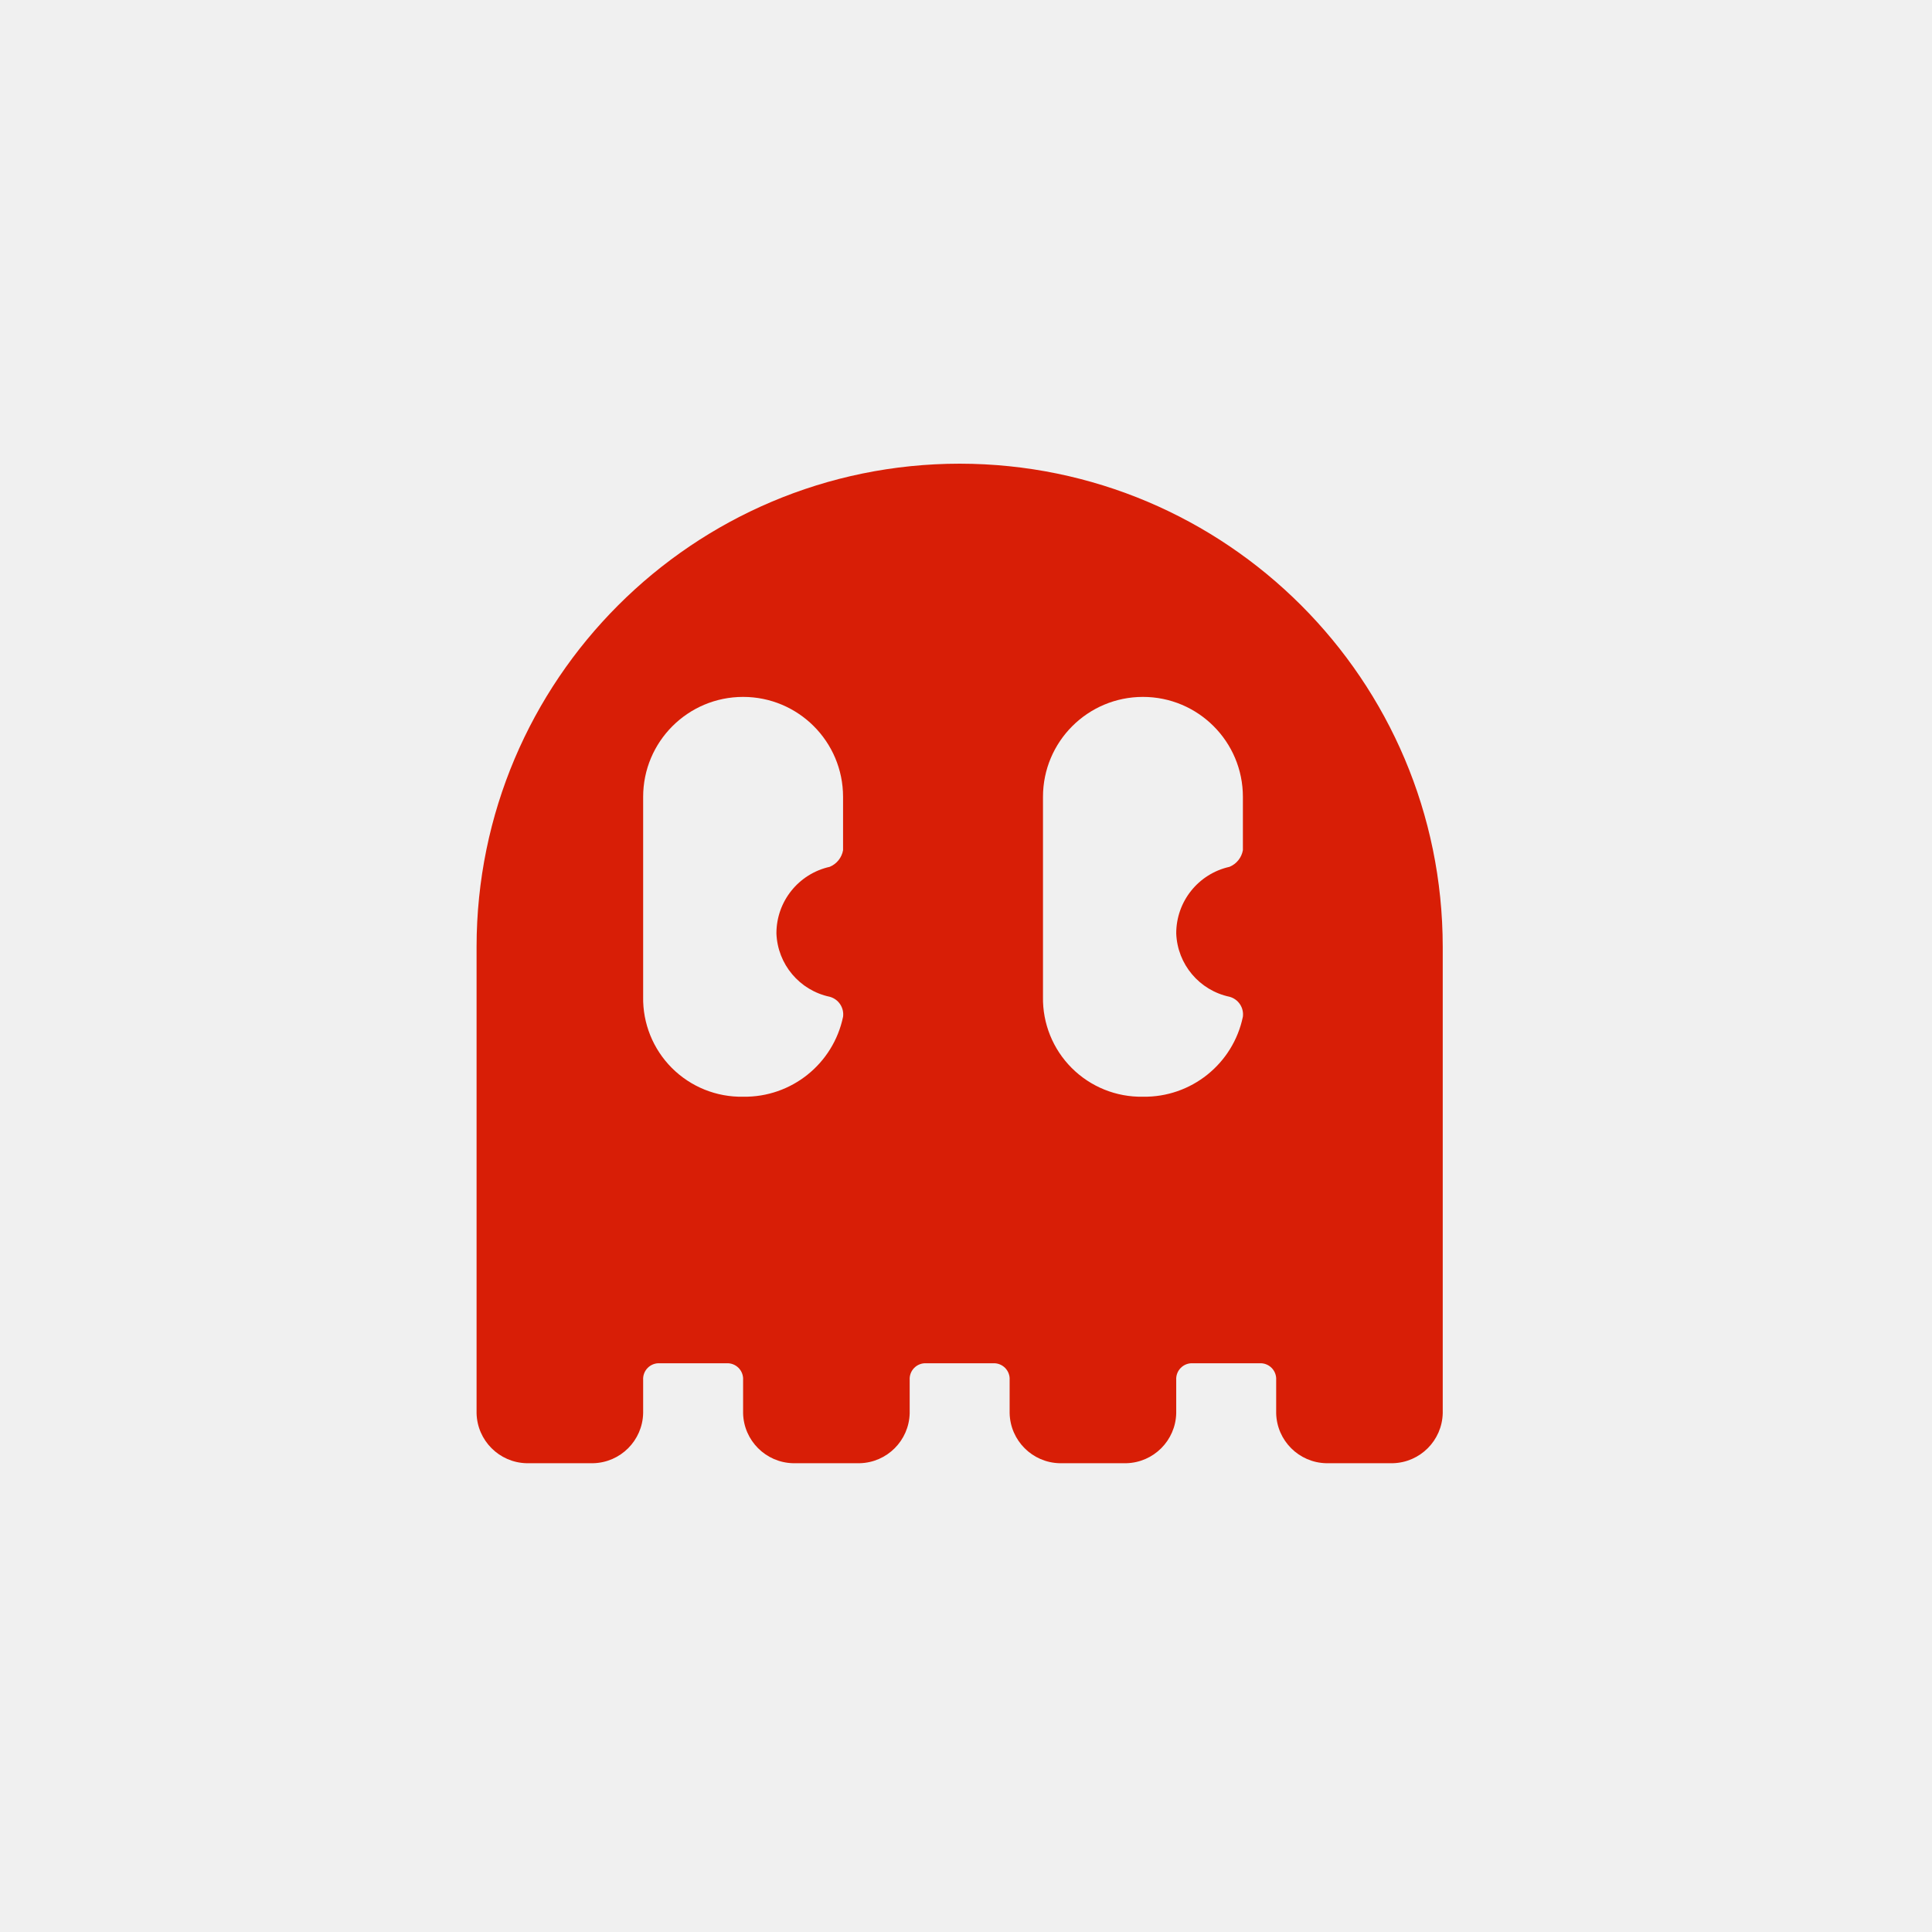
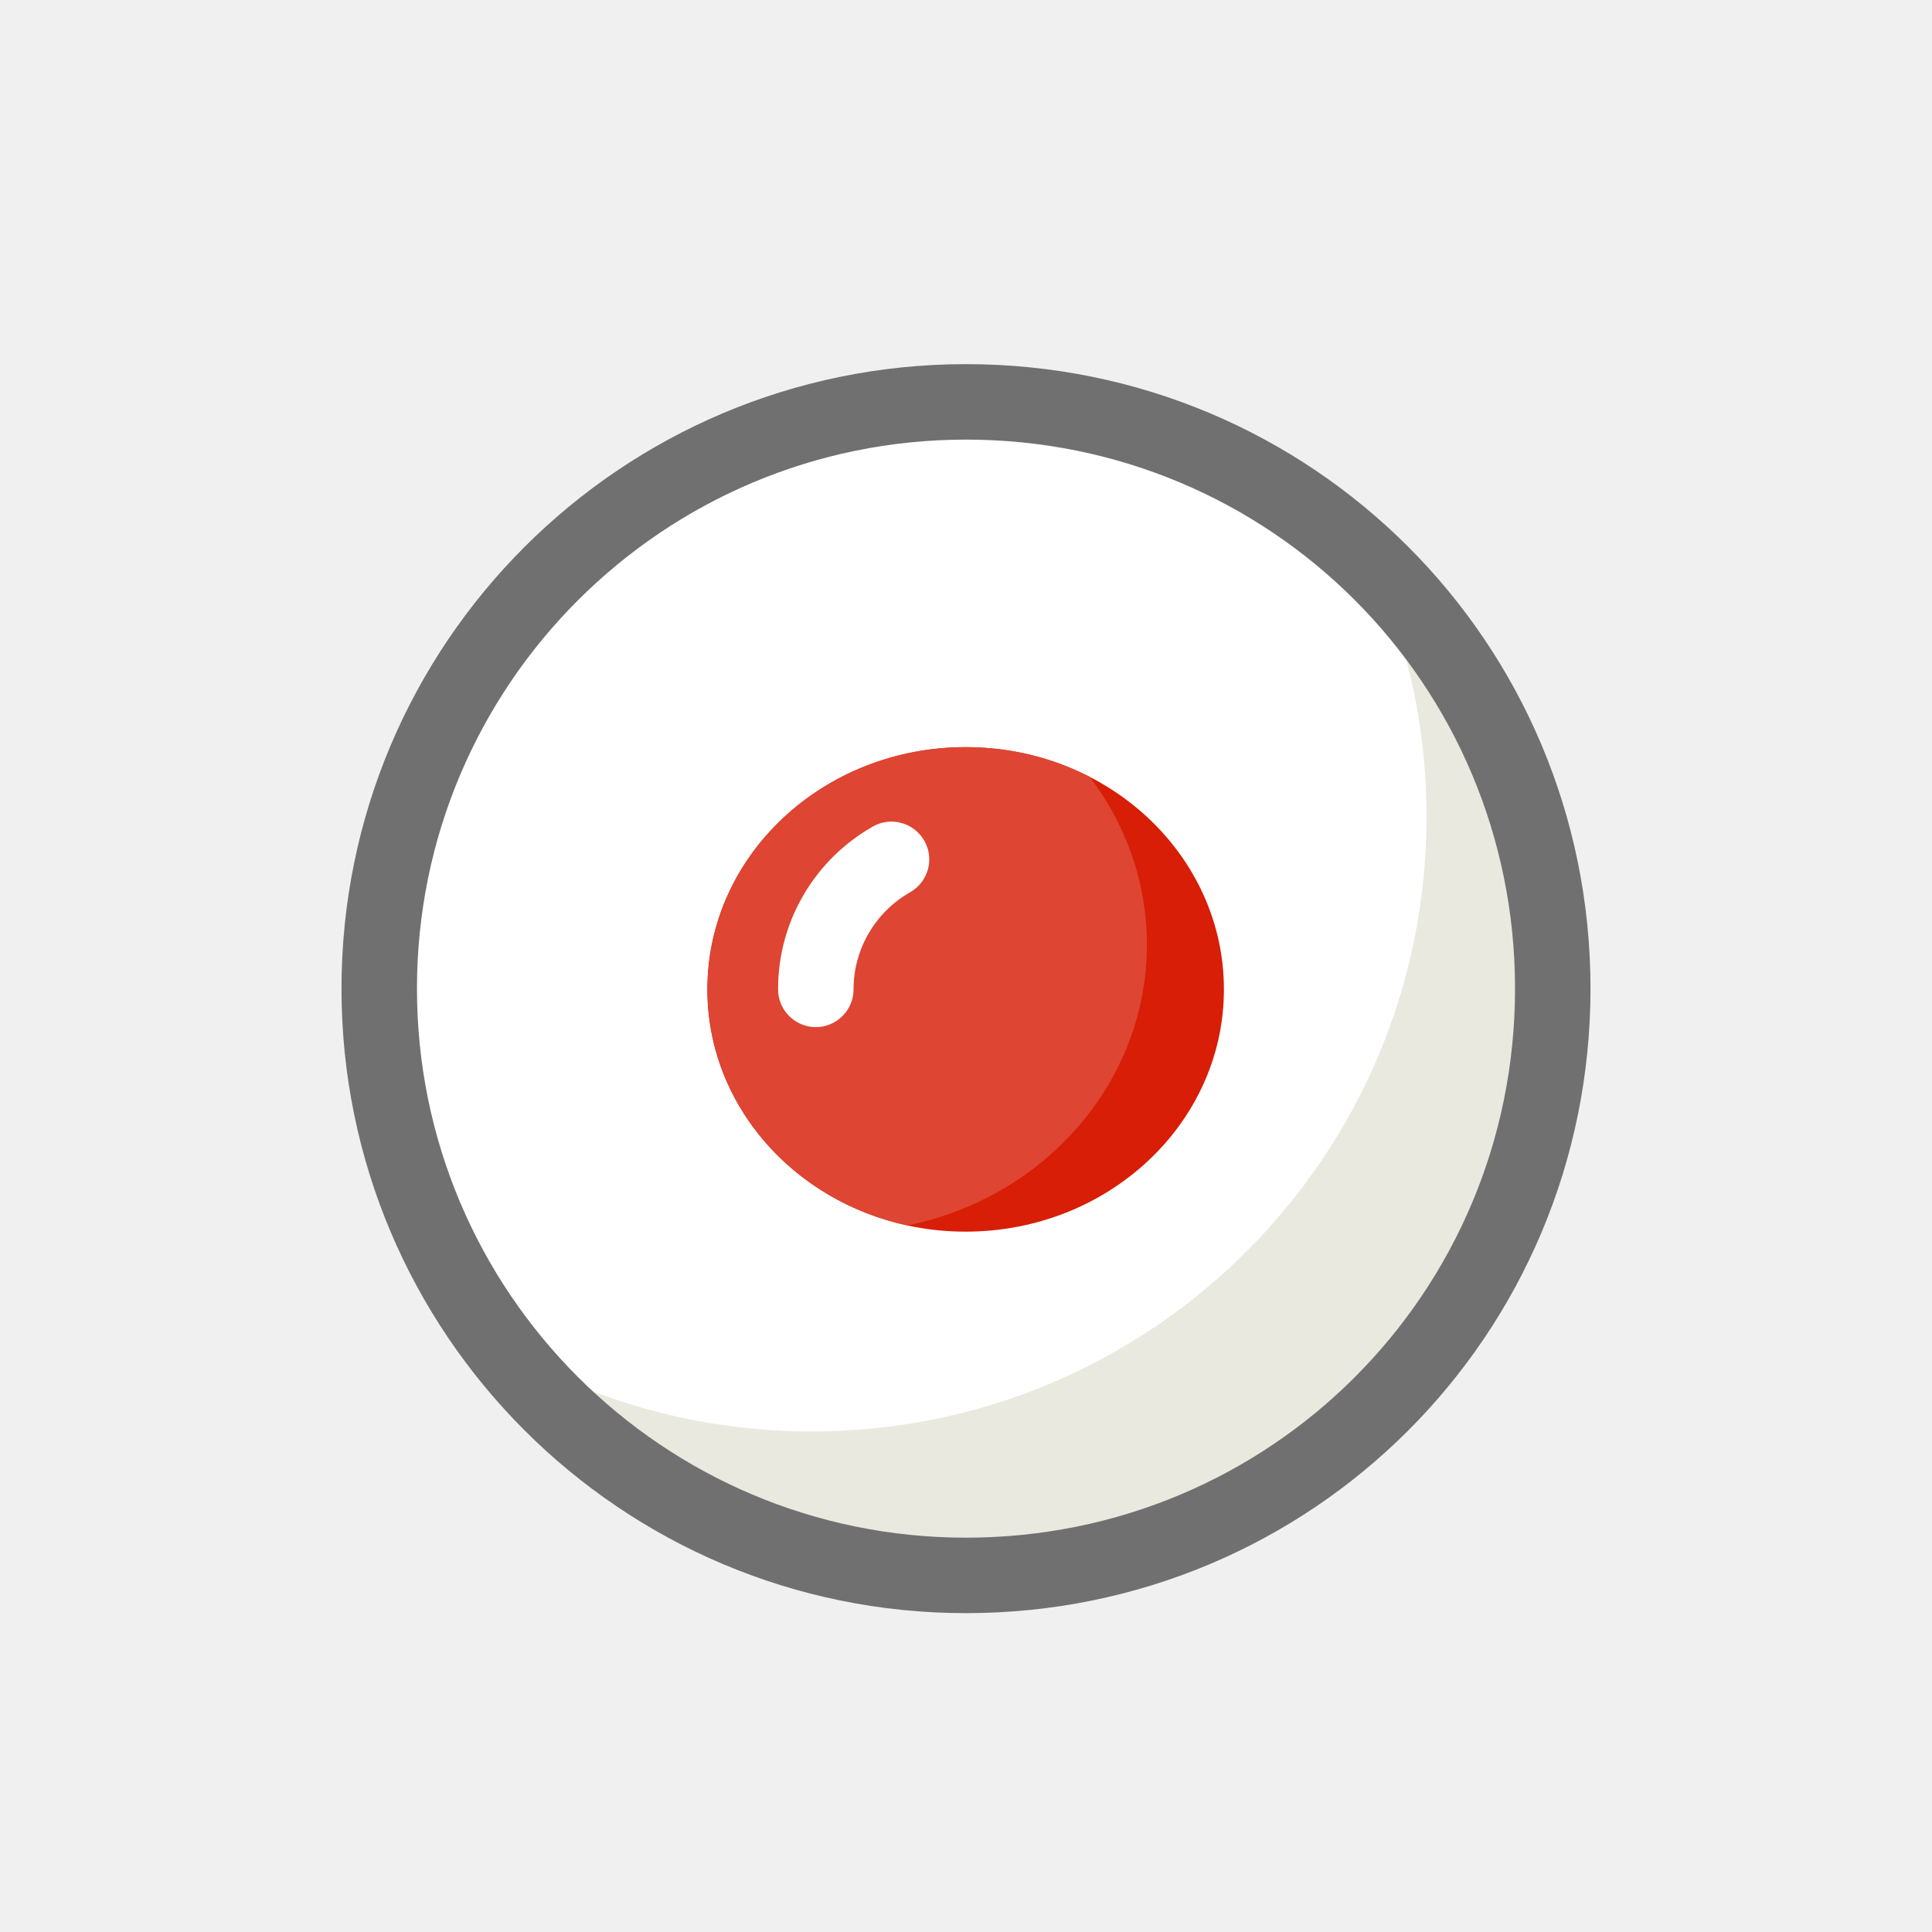
- <svg xmlns="http://www.w3.org/2000/svg" t="1589511885530" class="icon" viewBox="0 0 1024 1024" version="1.1" p-id="2141" width="200" height="200">
+ <svg xmlns="http://www.w3.org/2000/svg" t="1627367686287" class="icon" viewBox="0 0 1024 1024" version="1.1" p-id="26517" data-spm-anchor-id="a313x.7781069.0.i6" width="200" height="200">
  <defs>
-     <style type="text/css" />
+     <style type="text/css">@font-face { font-family: feedback-iconfont; src: url("//at.alicdn.com/t/font_1031158_1uhr8ri0pk5.eot?#iefix") format("embedded-opentype"), url("//at.alicdn.com/t/font_1031158_1uhr8ri0pk5.woff2") format("woff2"), url("//at.alicdn.com/t/font_1031158_1uhr8ri0pk5.woff") format("woff"), url("//at.alicdn.com/t/font_1031158_1uhr8ri0pk5.ttf") format("truetype"), url("//at.alicdn.com/t/font_1031158_1uhr8ri0pk5.svg#iconfont") format("svg"); }
+ </style>
  </defs>
-   <path d="M508.648 245.76a256.246 256.246 0 0 0-256.055 256.061v247.228a27.156 27.156 0 0 0 26.487 26.487h35.314a27.156 27.156 0 0 0 26.487-26.487v-17.661a8.342 8.342 0 0 1 8.827-8.827h35.321a8.342 8.342 0 0 1 8.827 8.827v17.661a27.156 27.156 0 0 0 26.487 26.487h35.321a27.156 27.156 0 0 0 26.487-26.487v-17.661a8.342 8.342 0 0 1 8.827-8.827h35.321a8.342 8.342 0 0 1 8.827 8.827v17.661a27.156 27.156 0 0 0 26.487 26.487h35.321a27.156 27.156 0 0 0 26.487-26.487v-17.661a8.342 8.342 0 0 1 8.827-8.827h35.321a8.342 8.342 0 0 1 8.827 8.827v17.661a27.156 27.156 0 0 0 26.487 26.487h35.308a27.156 27.156 0 0 0 26.487-26.487V501.821A256.246 256.246 0 0 0 508.648 245.76z m-61.802 204.848a11.735 11.735 0 0 1-7.066 8.827 36.086 36.086 0 0 0-28.256 35.321 35.649 35.649 0 0 0 28.256 33.553 9.68 9.68 0 0 1 7.066 10.595 53.248 53.248 0 0 1-52.975 42.38 52.033 52.033 0 0 1-52.989-52.975V422.352a52.975 52.975 0 1 1 105.957 0v28.256z m211.913 0a11.735 11.735 0 0 1-7.072 8.827 36.086 36.086 0 0 0-28.256 35.321 35.649 35.649 0 0 0 28.256 33.553 9.68 9.68 0 0 1 7.066 10.595 53.248 53.248 0 0 1-52.975 42.38 52.033 52.033 0 0 1-52.975-52.975V422.352a52.975 52.975 0 0 1 105.957 0v28.256z" opacity=".998" p-id="2142" fill="#d81e06" />
+   <path d="M512 524m-311 0a311 311 0 1 0 622 0 311 311 0 1 0-622 0Z" fill="#EAE9DF" p-id="26518" />
+   <path d="M266.1 714.4C225.3 661.8 201 595.8 201 524c0-171.8 139.2-311 311-311 83.8 0 159.9 33.2 215.9 87.1 18.1 40.6 28.2 85.5 28.2 132.8 0 180-145.9 325.8-325.8 325.8-59.9 0-116-16.1-164.2-44.3z" fill="#FFFFFF" p-id="26519" data-spm-anchor-id="a313x.7781069.0.i5" class="" />
+   <path d="M374.9 524.4a136.9 128.4 0 1 0 273.8 0 136.9 128.4 0 1 0-273.8 0Z" fill="#d81e06" p-id="26520" data-spm-anchor-id="a313x.7781069.0.i10" class="" />
+   <path d="M481 649.5c-60.7-13.1-106-64.2-106-125.1 0-70.9 61.3-128.4 136.9-128.4 23.8 0 46.1 5.7 65.6 15.7 19.1 25 30.4 55.8 30.4 89.1-0.1 73-54.5 134-126.9 148.7z" fill="#de4532" p-id="26521" data-spm-anchor-id="a313x.7781069.0.i4" class="" />
+   <path d="M462.6 438.1c9.6-5.5 21.8-2.1 27.3 7.5s2.1 21.8-7.5 27.3c-18.4 10.5-30 30-30 51.5 0 11-9 20-20 20s-20-9-20-20c-0.1-36 19.4-68.8 50.2-86.3z" fill="#FFFFFF" p-id="26522" />
+   <path d="M803 524c0-161.5-129.8-291-291-291-160.7 0-291 130.3-291 291s130.3 291 291 291c161.2 0 291-129.5 291-291z m40 0c0 183.7-147.8 331-331 331-182.8 0-331-148.2-331-331s148.2-331 331-331c183.2 0 331 147.3 331 331z" fill="#707070" p-id="26523" data-spm-anchor-id="a313x.7781069.0.i7" class="" />
</svg>
